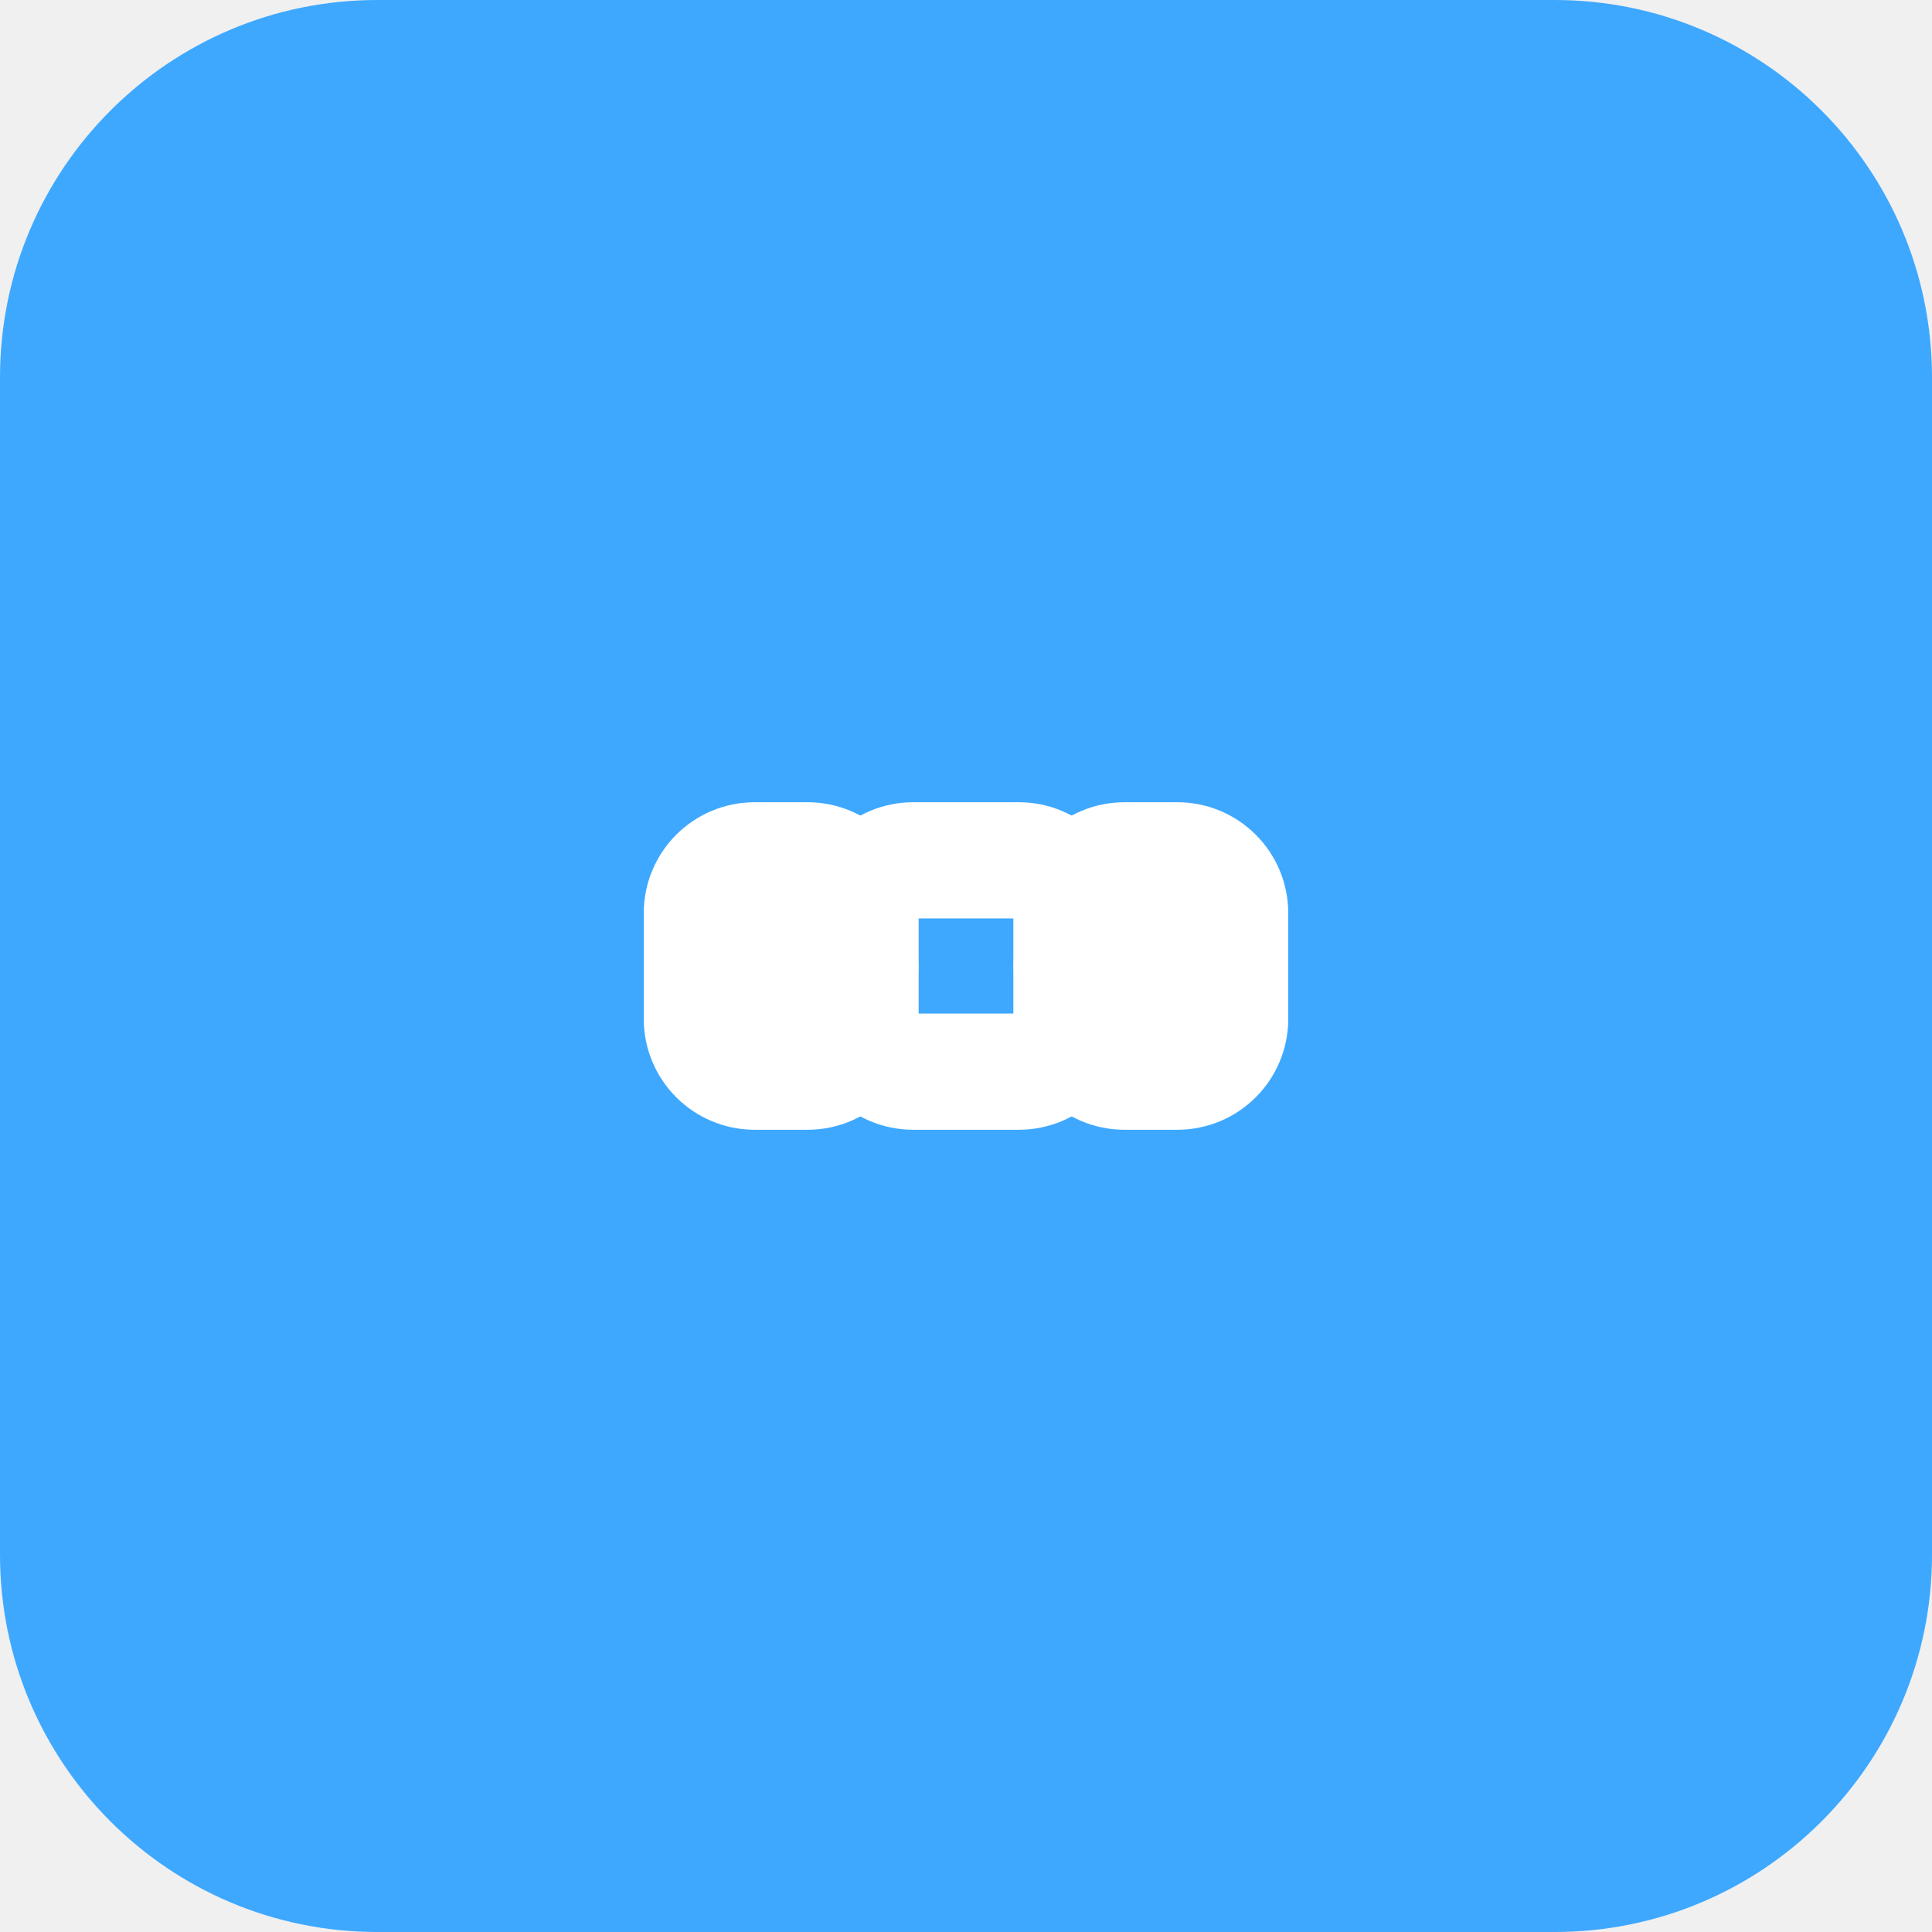
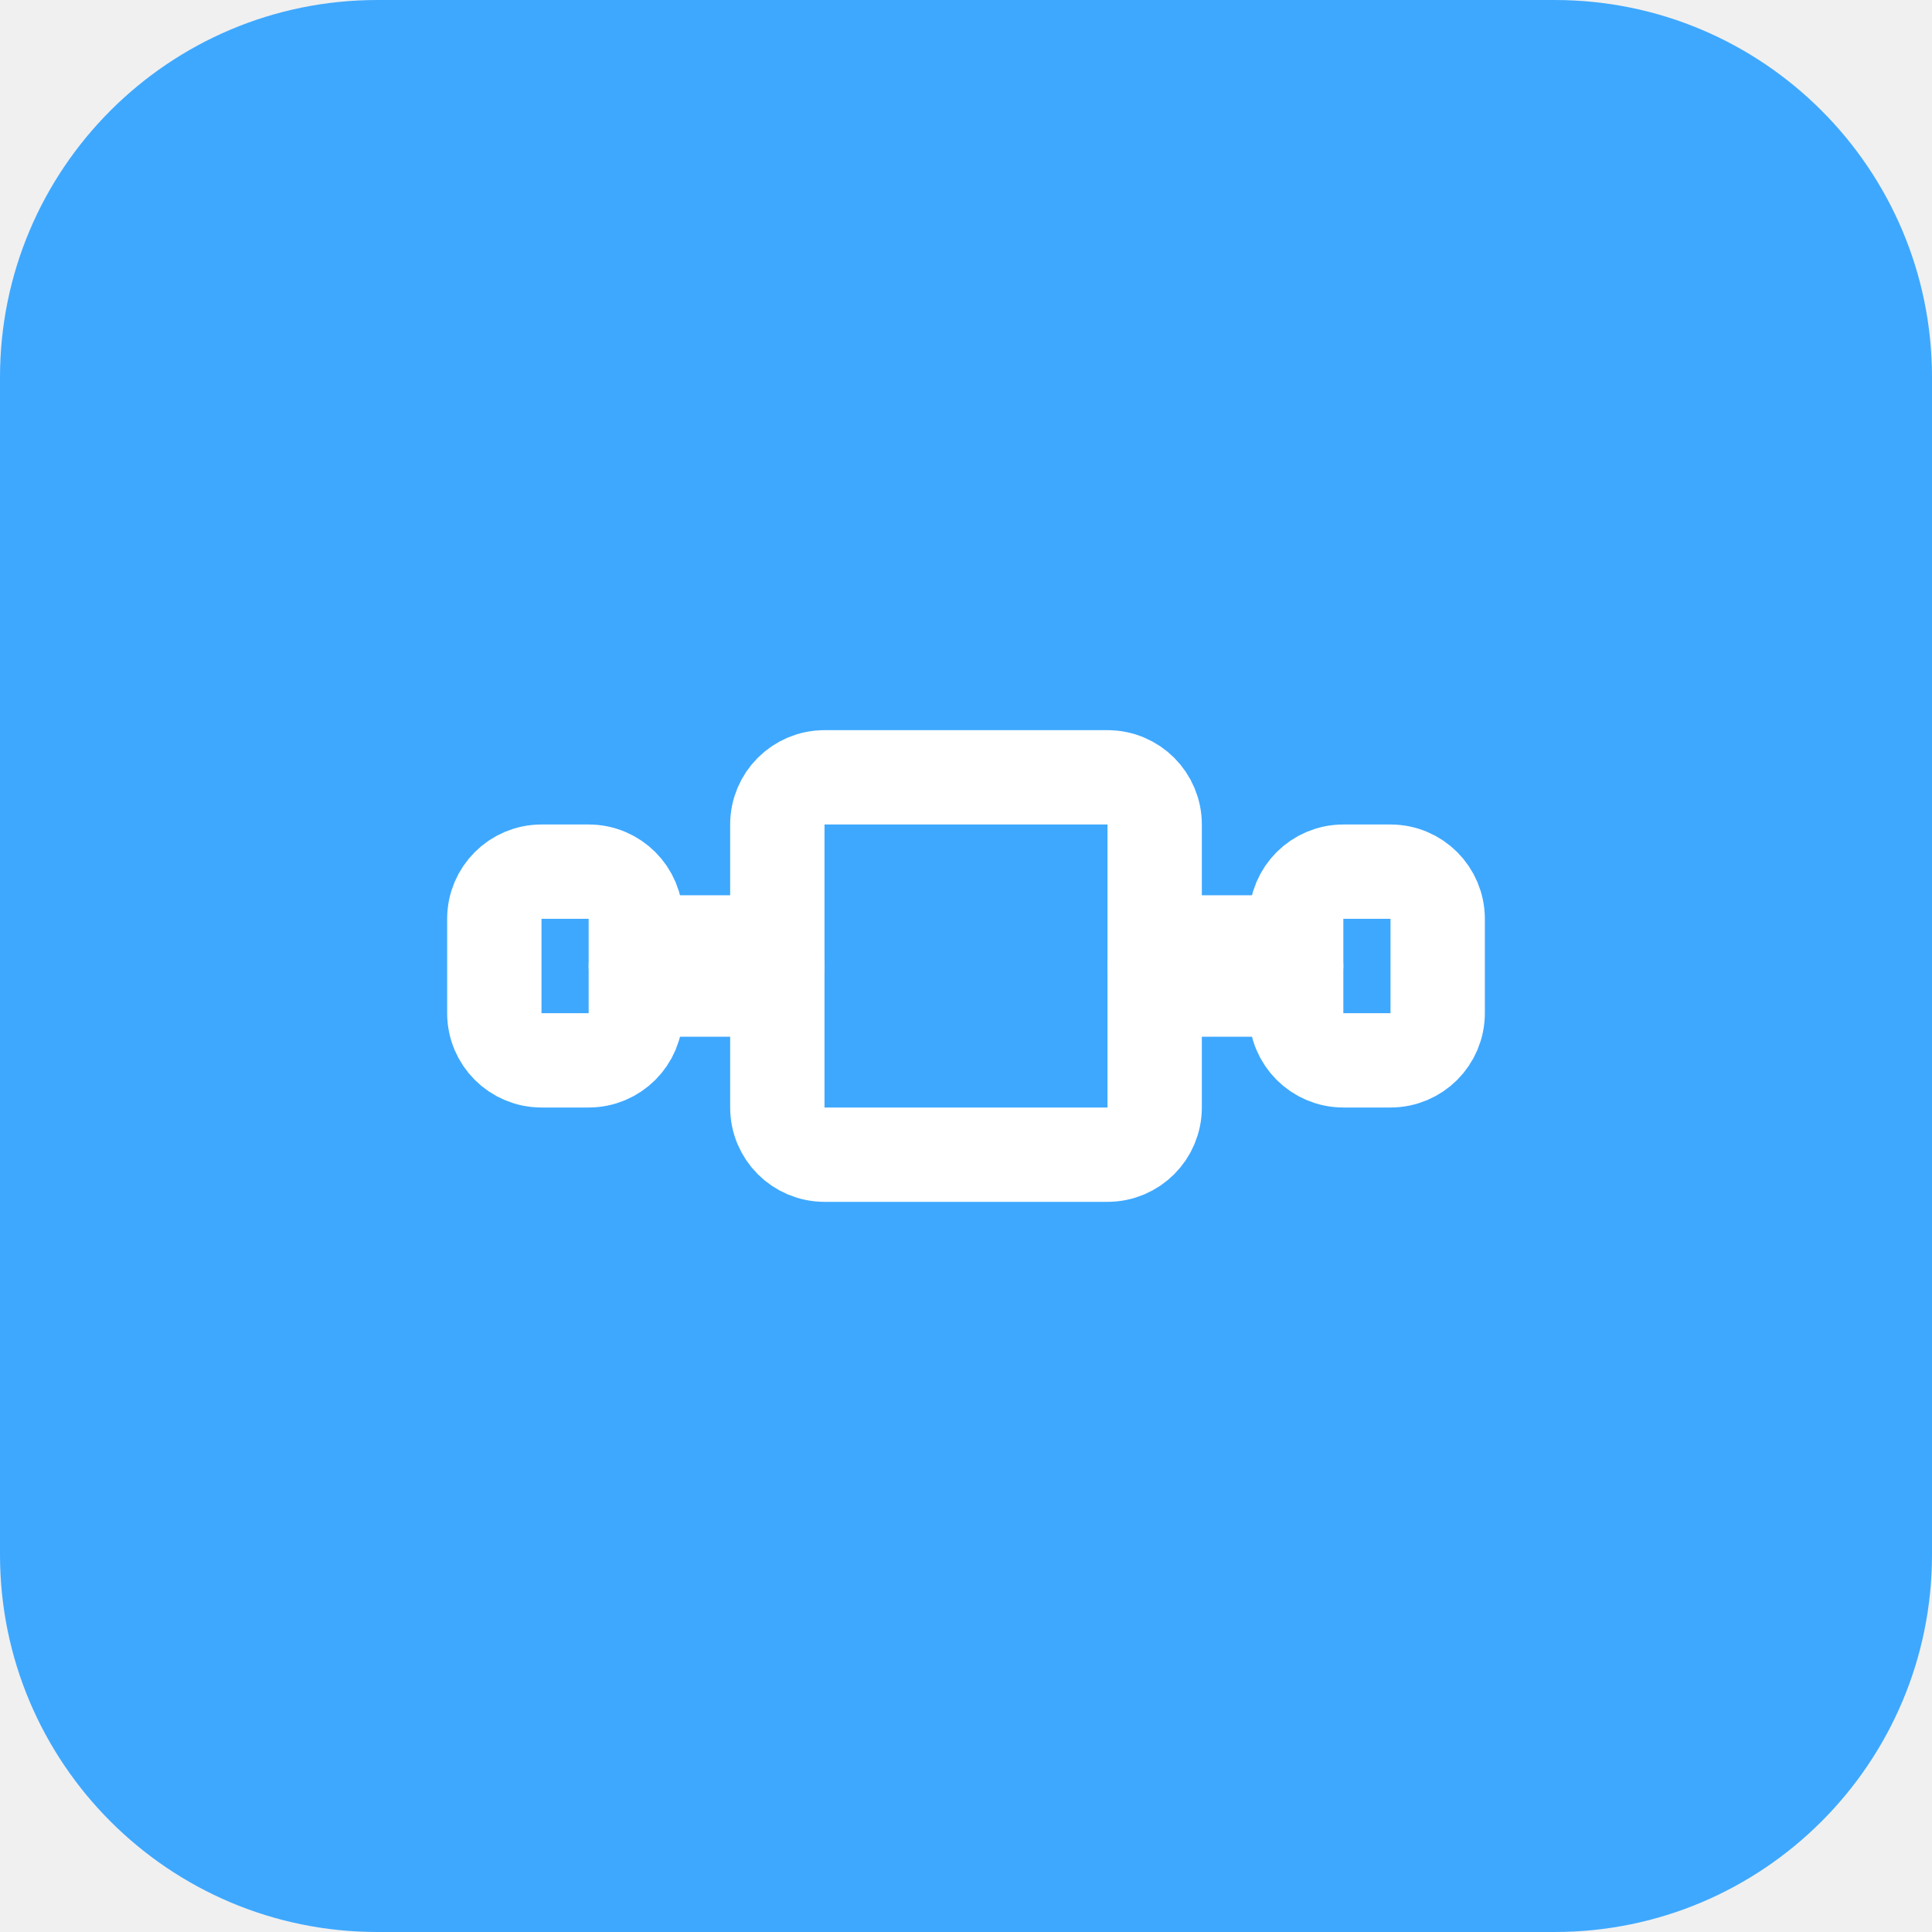
<svg xmlns="http://www.w3.org/2000/svg" viewBox="0 0 512 512">
  <rect width="512" height="512" rx="100" fill="#3ea8ff" />
-   <g transform="translate(256,256)" stroke="white" stroke-width="2.2" stroke-linecap="round" stroke-linejoin="round" fill="none">
-     <g transform="scale(14)">
-       <rect x="-5" y="-2" width="3" height="4" rx="1" />
-       <rect x="2" y="-2" width="3" height="4" rx="1" />
-       <rect x="-5" y="-0.5" width="3" height="1" rx="0.5" />
-       <rect x="2" y="-0.5" width="3" height="1" rx="0.5" />
-       <rect x="-2" y="-2" width="4" height="4" rx="1" />
-     </g>
-   </g>
+   <svg x="106" y="106" width="300" height="300" viewBox="0 0 24 24" fill="none" stroke="white" stroke-width="2" stroke-linecap="round" stroke-linejoin="round">
+     <rect x="2" y="10" width="3" height="4" rx="1" />
+     <rect x="19" y="10" width="3" height="4" rx="1" />
+     <rect x="5" y="11.5" width="3" height="1" rx="0.5" />
+     <rect x="16" y="11.5" width="3" height="1" rx="0.5" />
+     <rect x="8" y="8" width="8" height="8" rx="1" />
+   </svg>
</svg>
